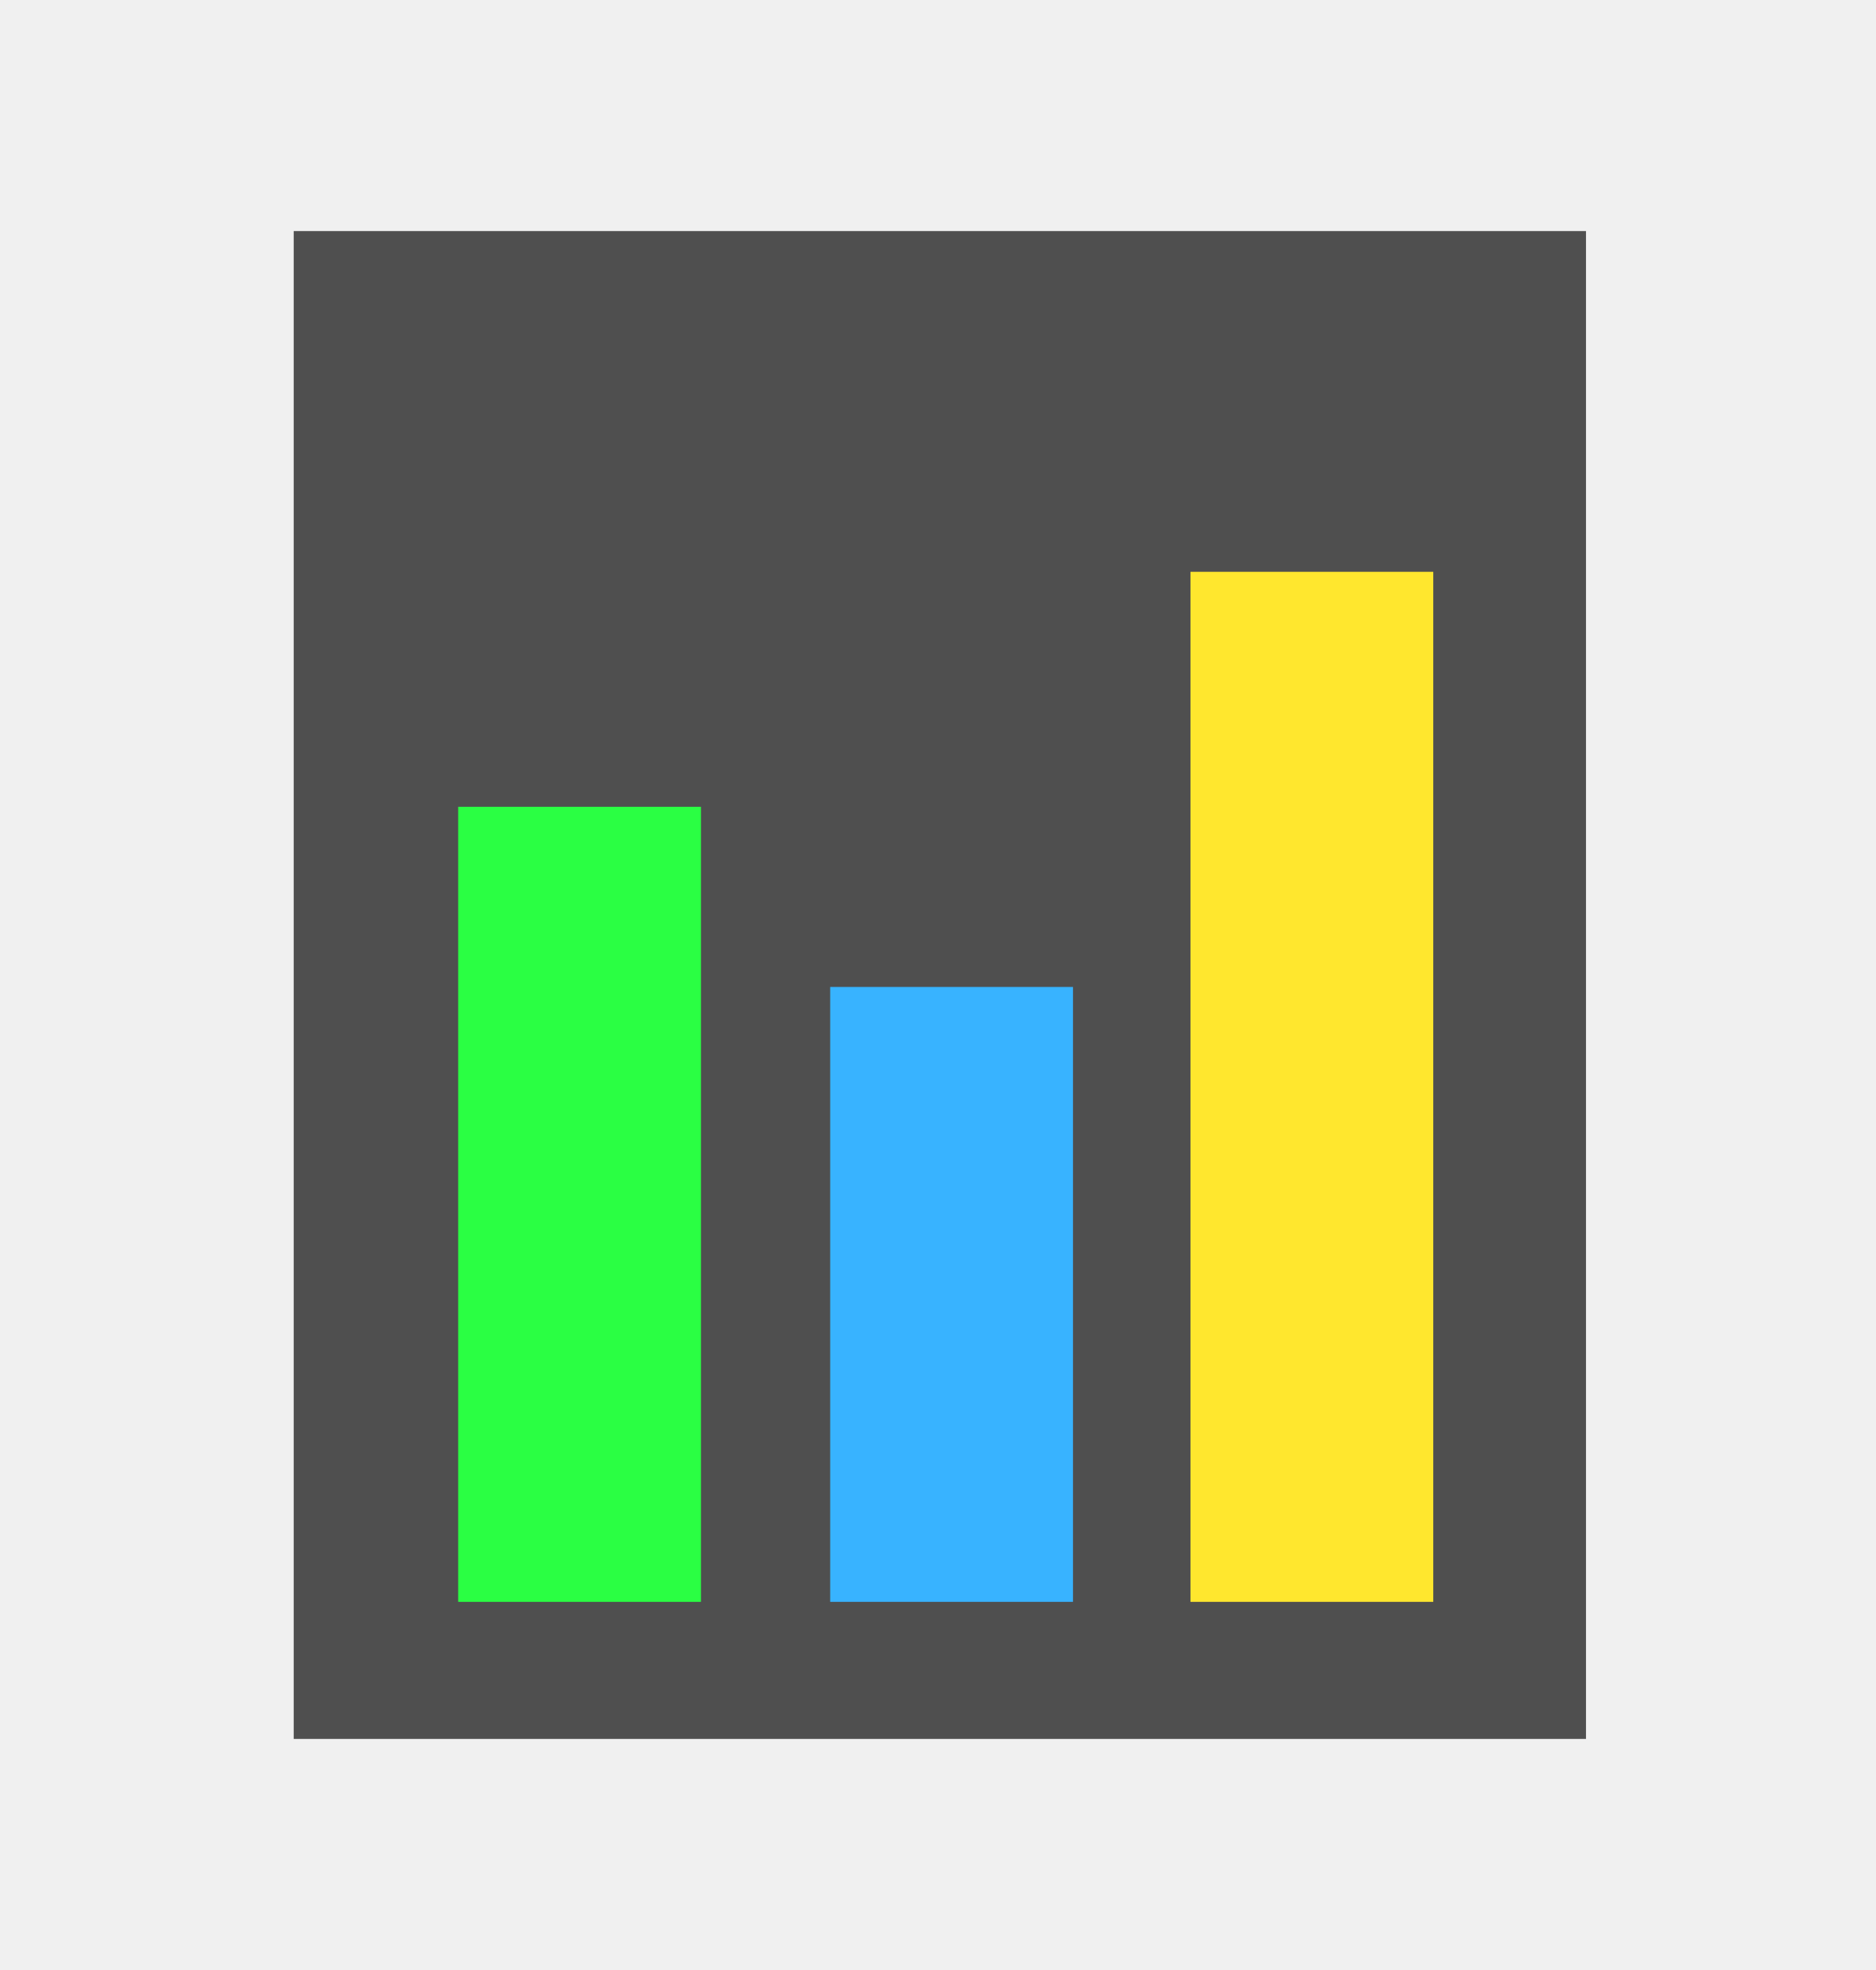
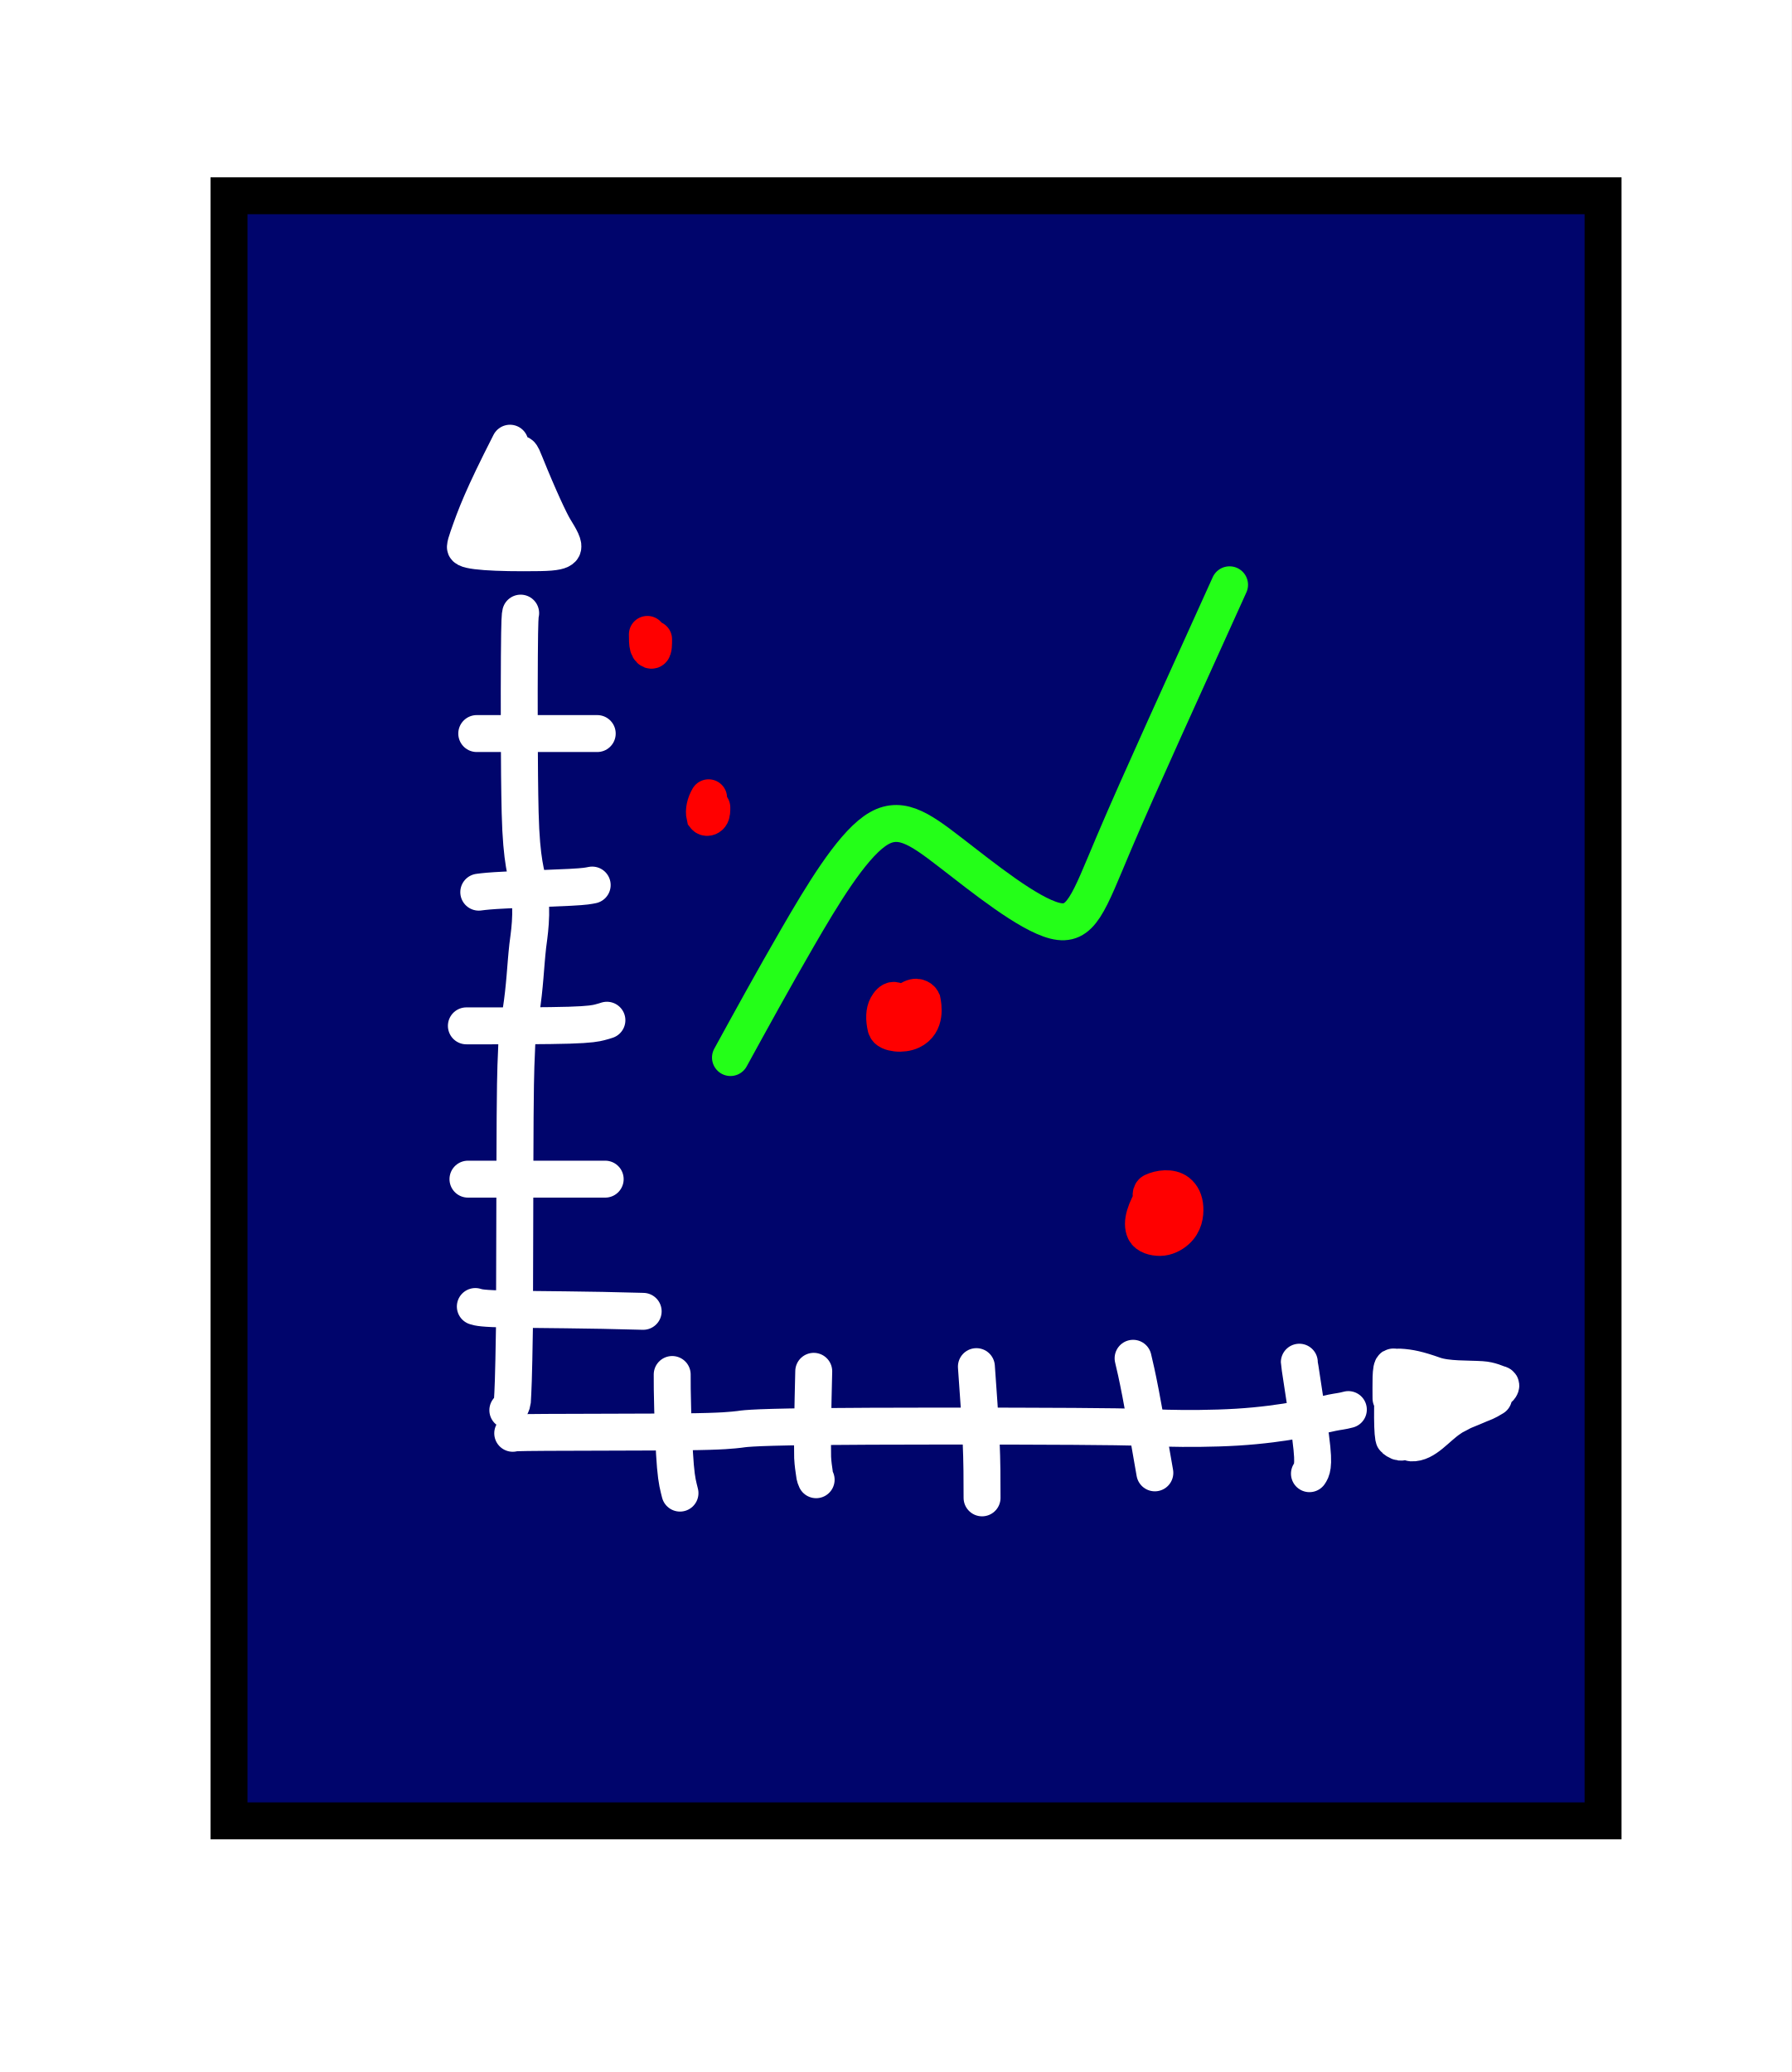
- <svg xmlns="http://www.w3.org/2000/svg" width="479" height="503" viewBox="0 0 479 503" fill="none">
-   <rect width="479" height="503" fill="none" />
-   <rect x="75" y="59" width="330" height="385" fill="#4F4F4F" />
-   <rect x="304" y="146" width="62" height="263" fill="#FFE72E" />
-   <rect x="212" y="252" width="62" height="157" fill="#38B3FF" />
-   <rect x="117" y="206" width="62" height="203" fill="#2AFF43" />
+ <svg xmlns="http://www.w3.org/2000/svg" width="485" height="561" viewBox="0 0 485 561" fill="none">
+   <rect width="485" height="561" fill="white" />
+   <path d="M434 53V493H62V53H434Z" fill="#00056C" stroke="black" stroke-width="10" />
+   <path d="M129.072 198.612H161.689" stroke="white" stroke-width="10" stroke-linecap="round" />
+   <path d="M129.618 241.555C131.053 241.37 132.489 241.185 137.217 240.961C141.945 240.736 149.921 240.477 154.314 240.248C158.708 240.019 159.277 239.829 160.326 239.633" stroke="white" stroke-width="10" stroke-linecap="round" />
+   <path d="M126.263 277.752C126.996 277.752 127.729 277.752 133.049 277.752C138.369 277.752 148.253 277.752 154.083 277.577C159.912 277.401 161.387 277.05 162.378 276.794C163.37 276.537 163.833 276.385 164.31 276.229" stroke="white" stroke-width="10" stroke-linecap="round" />
+   <path d="M126.693 319.259H163.844" stroke="white" stroke-width="10" stroke-linecap="round" />
+   <path d="M128.686 353.745C129.594 354.026 130.503 354.307 137.866 354.452C145.229 354.597 159.019 354.597 174.128 355.048" stroke="white" stroke-width="10" stroke-linecap="round" />
+   <path d="M140.958 166.005C140.82 166.591 140.683 167.176 140.612 177.646C140.541 188.116 140.541 208.454 140.82 219.998C141.152 233.698 142.605 236.618 143.166 240.077C144.351 247.37 143.168 253.535 142.88 256.102C142.243 261.794 142.157 266.818 141.025 274.079C140.581 276.928 139.939 280.253 139.844 284.454C139.801 286.344 139.559 287.738 139.462 302.28C139.364 316.822 139.364 344.467 139.284 359.022C139.046 374.207 138.883 376.536 138.722 379.322C138.562 380.427 138.242 380.903 137.486 381.819" stroke="white" stroke-width="10" stroke-linecap="round" />
+   <path d="M138.811 388.069C138.91 387.97 139.009 387.871 148.055 387.82C157.1 387.769 175.09 387.769 184.997 387.674C196.188 387.567 198.378 387.194 200.161 387.01C201.082 386.914 201.982 386.456 219.708 386.266C237.435 386.076 271.947 386.076 290.698 386.197C309.449 386.318 311.393 386.56 316.109 386.685C320.826 386.81 328.255 386.81 334.914 386.405C341.573 385.999 347.236 385.189 351.578 384.404C355.92 383.619 358.77 382.885 360.63 382.507C362.49 382.128 363.274 382.128 365.044 381.647" stroke="white" stroke-width="10" stroke-linecap="round" />
+   <path d="M181.987 372.15C181.987 374.576 181.987 377.003 182.117 381.6C182.247 386.198 182.506 392.892 182.858 397C183.21 401.109 183.646 402.43 184.095 404.265" stroke="white" stroke-width="10" stroke-linecap="round" />
+   <path d="M220.305 371.286C220.04 381.901 219.903 390.032 220.007 394.621C220.11 396.548 220.318 397.66 220.425 398.465C220.532 399.27 220.532 399.734 220.957 400.638" stroke="white" stroke-width="10" stroke-linecap="round" />
+   <path d="M264.343 370.019C264.849 377.017 265.354 384.015 265.615 389.983C265.875 395.951 265.875 400.678 265.875 405.548" stroke="white" stroke-width="10" stroke-linecap="round" />
+   <path d="M306.765 367.759C307.292 369.972 307.818 372.185 308.798 377.258C309.777 382.332 311.194 390.199 312.653 398.78" stroke="white" stroke-width="10" stroke-linecap="round" />
+   <path d="M351.769 368.818C351.769 369.235 352.983 376.867 354.821 389.042C355.446 393.799 355.446 395.67 355.292 396.866C355.137 398.061 354.828 398.525 354.509 399.003" stroke="white" stroke-width="10" stroke-linecap="round" />
+   <path d="M377.45 370.122C376.767 381.159 376.957 389.178 377.461 389.59C384.602 395.432 378.121 370.408 377.236 370.116C376.407 369.844 376.591 375.11 376.591 378.611C376.591 378.752 376.591 374.438 376.993 372.319C377.395 370.199 378.199 370.116 378.93 370.153C381.578 370.285 383.998 370.806 388.23 372.312C391.757 373.567 397.487 373.293 401.081 373.533C403.601 373.701 404.913 374.511 405.846 374.733C409.177 375.527 394.002 383.257 390.483 385.008C388.599 385.947 386.677 386.373 385.055 386.204C384.321 386.128 383.826 385.699 383.49 385.222C383.153 384.746 383.005 384.141 383.167 383.376C383.536 381.628 384.448 380.31 384.587 380.105C386.577 377.166 382.961 386.894 382.987 389.03C383.037 393.156 390.539 383.01 391.852 381.467C393.287 379.781 387.314 381.835 386.653 382.109C384.571 382.973 383.907 387.383 382.359 389.705C382.036 390.19 381.778 390.647 382.112 390.664C385.879 390.858 388.892 386.498 392.645 384.024C394.875 382.357 397.953 381.431 400.744 380.169C401.471 379.868 402.437 379.593 404.364 378.378" stroke="white" stroke-width="10" stroke-linecap="round" />
+   <path d="M138.07 120C130.51 134.824 128.732 139.687 126.703 145.509C126.239 146.843 126.041 147.503 126.001 148.115C125.925 149.262 133.888 149.815 146.122 149.63C150.637 149.562 151.704 149.077 152.176 148.582C152.967 147.753 151.542 145.506 150.067 143.081C148.897 141.157 145.855 134.669 142.246 125.719C140.962 122.533 140.813 122.091 139.522 124.337C135.486 131.352 133.074 137.702 132.72 139.573C132.571 140.358 132.599 140.829 133.571 141.137C136.486 141.579 140.016 142.12 142.565 142.728C143.586 142.935 144.054 142.935 144.536 142.935" stroke="white" stroke-width="10" stroke-linecap="round" />
+   <path d="M138.97 134.206C139.466 135.41 139.961 136.613 140.445 137.618C140.93 138.624 141.388 139.396 141.861 140.03C142.333 140.664 142.806 141.137 143.293 141.624" stroke="white" stroke-width="10" stroke-linecap="round" />
+   <path d="M197.764 286.334C203.466 275.936 209.168 265.538 215.904 253.895C222.641 242.253 230.241 229.679 236.782 225.035C243.324 220.39 248.578 224.055 257.375 230.851C266.172 237.646 278.352 247.461 285.555 249.282C292.759 251.103 294.618 244.633 301.573 228.239C308.528 211.844 320.523 185.721 332.881 158.333" stroke="#24FF18" stroke-width="10" stroke-linecap="round" />
+   <path d="M244.361 272.976C243.584 271.958 242.806 270.94 242.055 270.856C241.304 270.773 240.603 271.655 240.153 272.46C239.358 273.884 239.344 275.963 239.851 278.141C240.085 279.149 241.37 279.536 242.671 279.695C243.972 279.853 245.531 279.664 246.705 279.114C250.927 277.139 249.883 272.117 249.664 270.987C249.445 270.507 249.008 270.215 248.484 270.065C247.96 269.914 247.362 269.914 245.783 270.831" stroke="#FF0000" stroke-width="10" stroke-linecap="round" />
+   <path d="M312.734 323.263C310.068 327.572 308.884 331.037 309.965 333.297C310.548 334.516 312.444 335.06 314.069 335.042C315.695 335.024 317.311 334.219 318.458 333.198C320.589 331.299 320.882 328.821 320.787 326.999C320.688 325.108 319.989 323.681 318.834 322.781C316.993 321.346 313.959 321.78 312.104 322.655C311.275 323.046 311.704 324.639 312.194 325.775C312.684 326.911 313.485 327.875 314.209 328.372C314.933 328.869 315.556 328.869 316.115 328.789C316.673 328.71 317.147 328.551 317.471 328.235C317.796 327.919 317.957 327.451 318.122 326.969" stroke="#FF0000" stroke-width="10" stroke-linecap="round" />
+   <path d="M191.842 216C190.928 217.554 190.458 219.448 190.833 221.026C191.207 221.511 191.957 221.353 192.341 220.847C192.725 220.341 192.721 219.491 192.716 218.616" stroke="#FF0000" stroke-width="10" stroke-linecap="round" />
+   <path d="M175.265 171.765C175.265 172.993 175.265 174.222 175.493 175.013C175.722 175.805 176.179 176.122 176.464 176.045C176.749 175.968 176.847 175.487 176.898 174.924C176.949 174.362 176.949 173.732 176.949 173.083" stroke="#FF0000" stroke-width="10" stroke-linecap="round" />
</svg>
